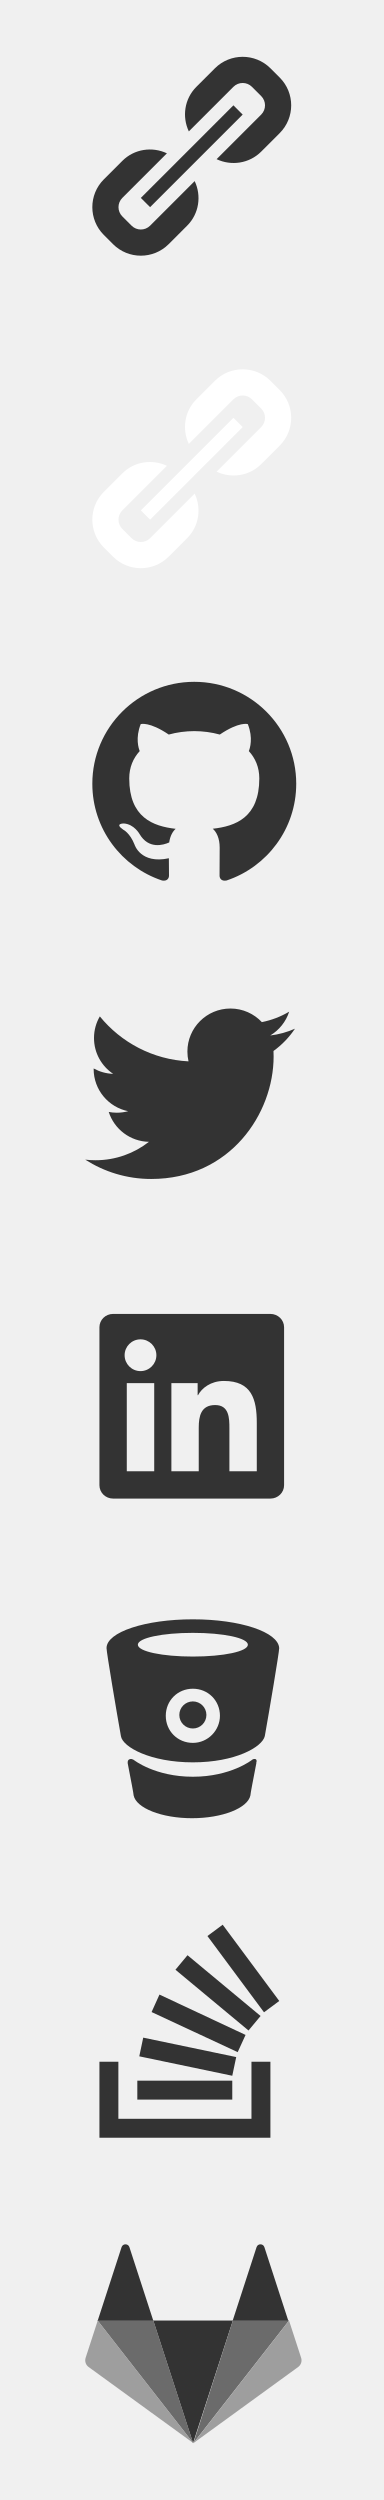
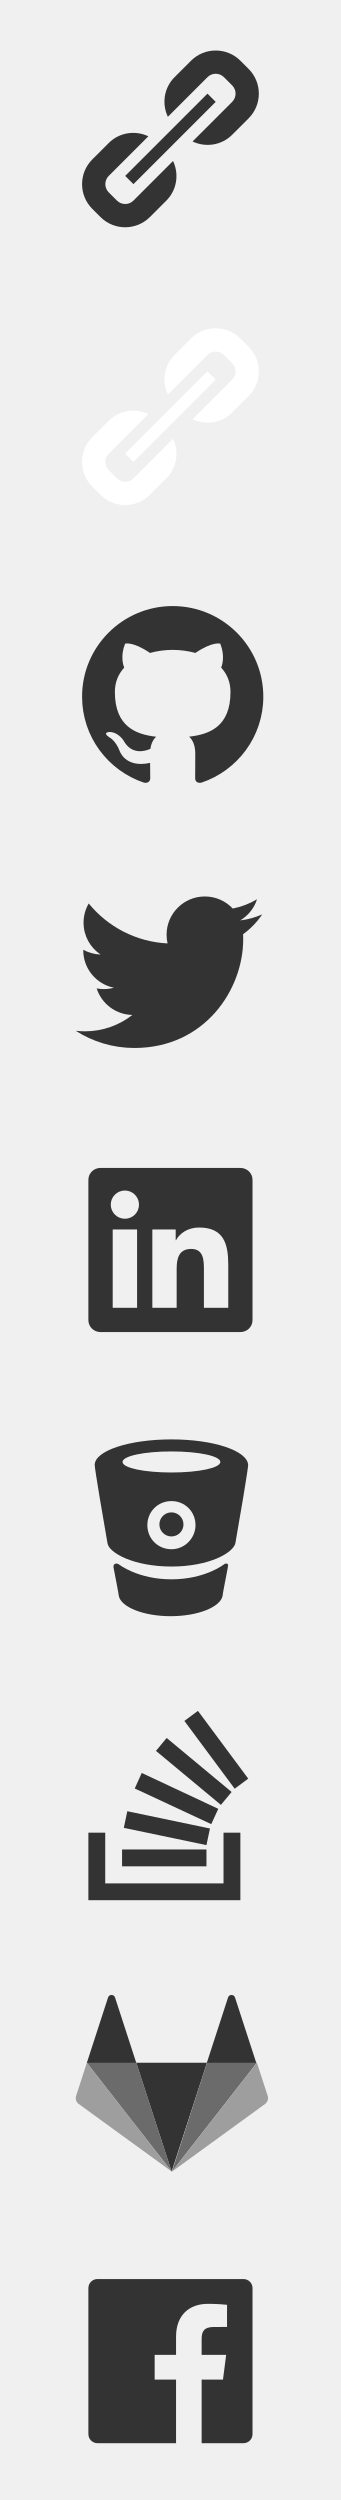
- <svg xmlns="http://www.w3.org/2000/svg" width="54px" height="352px" viewBox="0 0 54 352" version="1.1">
+ <svg xmlns="http://www.w3.org/2000/svg" width="54px" height="396px" viewBox="0 0 54 396" version="1.1">
  <defs />
  <g id="Page-1" stroke="none" stroke-width="1" fill="none" fill-rule="evenodd">
    <g id="social_icons">
      <path d="M27.353,96 C19.427,96 13,102.427 13,110.355 C13,116.697 17.113,122.076 22.817,123.975 C23.535,124.107 23.796,123.663 23.796,123.283 C23.796,122.943 23.784,122.039 23.777,120.842 C19.784,121.709 18.942,118.917 18.942,118.917 C18.289,117.259 17.348,116.817 17.348,116.817 C16.045,115.927 17.447,115.945 17.447,115.945 C18.887,116.046 19.645,117.425 19.645,117.425 C20.926,119.618 23.005,118.984 23.823,118.617 C23.953,117.69 24.324,117.057 24.734,116.698 C21.547,116.336 18.196,115.104 18.196,109.604 C18.196,108.037 18.755,106.755 19.673,105.752 C19.525,105.389 19.033,103.929 19.814,101.953 C19.814,101.953 21.019,101.567 23.761,103.425 C24.906,103.106 26.134,102.947 27.355,102.941 C28.574,102.947 29.802,103.106 30.948,103.425 C33.689,101.567 34.892,101.953 34.892,101.953 C35.675,103.929 35.182,105.389 35.035,105.752 C35.955,106.755 36.51,108.037 36.51,109.604 C36.51,115.119 33.154,116.332 29.957,116.687 C30.472,117.13 30.931,118.006 30.931,119.346 C30.931,121.264 30.913,122.812 30.913,123.283 C30.913,123.667 31.172,124.114 31.9,123.974 C37.6,122.071 41.709,116.695 41.709,110.355 C41.709,102.427 35.281,96 27.353,96" id="github" fill="#333333" />
      <path d="M21.287,166 C32.431,166 38.525,156.767 38.525,148.761 C38.525,148.499 38.52,148.238 38.508,147.978 C39.691,147.123 40.719,146.056 41.53,144.841 C40.444,145.323 39.276,145.649 38.051,145.795 C39.302,145.045 40.262,143.858 40.715,142.444 C39.544,143.138 38.248,143.642 36.868,143.914 C35.762,142.737 34.188,142 32.446,142 C29.099,142 26.386,144.713 26.386,148.058 C26.386,148.534 26.439,148.996 26.543,149.44 C21.508,149.186 17.043,146.775 14.055,143.11 C13.534,144.005 13.235,145.045 13.235,146.155 C13.235,148.257 14.305,150.112 15.931,151.198 C14.937,151.167 14.003,150.894 13.187,150.44 C13.186,150.465 13.186,150.491 13.186,150.517 C13.186,153.452 15.274,155.901 18.046,156.457 C17.537,156.595 17.002,156.67 16.449,156.67 C16.059,156.67 15.679,156.631 15.31,156.561 C16.081,158.968 18.318,160.719 20.97,160.769 C18.896,162.394 16.284,163.362 13.445,163.362 C12.956,163.362 12.474,163.334 12,163.278 C14.681,164.997 17.865,166 21.287,166" id="twitter" fill="#333333" />
      <g id="linkedin" transform="translate(14, 185)" fill="#333333">
        <path d="M22.156,22.155 L18.3,22.155 L18.3,16.121 C18.3,14.682 18.275,12.831 16.296,12.831 C14.289,12.831 13.983,14.399 13.983,16.018 L13.983,22.155 L10.131,22.155 L10.131,9.747 L13.828,9.747 L13.828,11.444 L13.881,11.444 C14.395,10.468 15.653,9.439 17.529,9.439 C21.434,9.439 22.156,12.008 22.156,15.35 L22.156,22.155 Z M5.784,8.052 C4.545,8.052 3.546,7.05 3.546,5.815 C3.546,4.581 4.545,3.579 5.784,3.579 C7.017,3.579 8.018,4.581 8.018,5.815 C8.018,7.05 7.017,8.052 5.784,8.052 Z M3.852,22.155 L7.713,22.155 L7.713,9.747 L3.852,9.747 L3.852,22.155 Z M24.076,0 L1.917,0 C0.859,0 0,0.839 0,1.875 L0,24.124 C0,25.159 0.859,26 1.917,26 L24.076,26 C25.136,26 25.999,25.159 25.999,24.124 L25.999,1.875 C25.999,0.839 25.136,0 24.076,0 L24.076,0 Z" id="Fill-4" />
      </g>
      <path d="M27.155,228 L27.155,228 L27.155,228 C20.482,228 15,229.787 15,232.052 C15,232.648 16.43,241.108 17.026,244.445 C17.264,245.994 21.197,248.139 27.155,248.139 L27.155,248.139 L27.155,248.139 C33.113,248.139 36.927,245.994 37.284,244.445 C37.88,241.108 39.31,232.648 39.31,232.052 C39.191,229.787 33.828,228 27.155,228 Z M27.155,245.398 C25.01,245.398 23.342,243.73 23.342,241.585 C23.342,239.44 25.01,237.772 27.155,237.772 C29.3,237.772 30.968,239.44 30.968,241.585 C30.968,243.611 29.3,245.398 27.155,245.398 Z M27.155,233.243 C22.865,233.243 19.409,232.528 19.409,231.575 C19.409,230.622 22.865,229.907 27.155,229.907 C31.445,229.907 34.901,230.622 34.901,231.575 C34.901,232.528 31.445,233.243 27.155,233.243 Z M35.854,247.662 C36.092,247.662 36.212,247.901 36.092,248.139 L36.092,248.258 C35.616,250.761 35.258,252.548 35.258,252.787 C34.901,254.574 31.326,256.004 27.036,256.004 C22.746,256.004 19.171,254.574 18.813,252.787 C18.813,252.548 18.456,250.761 17.979,248.258 L17.979,248.139 C17.979,247.782 18.217,247.662 18.456,247.662 C18.575,247.662 18.813,247.782 18.813,247.782 C18.813,247.782 21.792,250.165 27.155,250.165 C32.517,250.165 35.497,247.782 35.497,247.782 C35.497,247.782 35.616,247.662 35.854,247.662 Z M27.155,243.373 C26.102,243.373 25.248,242.519 25.248,241.466 C25.248,240.413 26.102,239.559 27.155,239.559 C28.208,239.559 29.062,240.413 29.062,241.466 C29.062,242.519 28.208,243.373 27.155,243.373 Z" id="bitbucket" fill="#333333" fill-rule="nonzero" />
      <path d="M35.406,298.329 L35.406,290.293 L38.073,290.293 L38.073,300.996 L14,300.996 L14,290.293 L16.667,290.293 L16.667,298.329 L35.406,298.329 Z M19.611,289.531 L20.165,286.899 L33.258,289.635 L32.704,292.267 L19.611,289.531 Z M21.343,283.296 L22.452,280.837 L34.575,286.518 L33.466,288.942 L21.343,283.296 Z M24.703,277.339 L26.4,275.295 L36.688,283.851 L34.99,285.894 L24.703,277.339 Z M31.353,271 L39.32,281.738 L37.172,283.331 L29.206,272.593 L31.353,271 Z M19.334,295.627 L19.334,292.96 L32.704,292.96 L32.704,295.627 L19.334,295.627 Z" id="stackoverflow" fill="#333333" fill-rule="nonzero" />
      <g id="gitlab" transform="translate(12, 316)" fill-rule="nonzero">
        <path d="M1.741,10.792 L9.597,10.792 L6.221,0.401 C6.047,-0.134 5.291,-0.134 5.117,0.401 L1.741,10.792 Z" id="Fill-16" fill="#333333" />
        <path d="M28.603,10.792 L20.746,10.792 L24.123,0.401 C24.296,-0.134 25.053,-0.134 25.226,0.401 L28.603,10.792 Z" id="Fill-22" fill="#333333" />
        <polygon id="Fill-4" fill="#333333" points="15.181 27.989 15.181 27.989 20.787 10.736 9.575 10.736" />
        <polygon id="Fill-8" fill="#6B6B6B" points="15.203 27.989 9.597 10.736 1.741 10.736" />
        <path d="M1.76,10.736 L1.76,10.736 L0.057,15.979 C-0.098,16.457 0.072,16.981 0.478,17.276 L15.223,27.989 L1.76,10.736 Z" id="Fill-12" fill="#9E9E9E" />
        <polygon id="Fill-18" fill="#6B6B6B" points="15.233 27.989 20.781 10.736 28.695 10.736" />
        <path d="M28.695,10.736 L28.695,10.736 L30.399,15.979 C30.554,16.457 30.384,16.981 29.977,17.276 L15.233,27.989 L28.695,10.736 Z" id="Fill-20" fill="#9E9E9E" />
      </g>
      <path d="M21.134,29.168 L19.83,27.865 L32.865,14.83 L34.168,16.134 L21.134,29.168 Z M27.41,25.499 L23.742,29.168 L22.437,30.473 L21.134,31.776 C20.414,32.496 19.247,32.496 18.527,31.776 L17.224,30.473 C16.504,29.751 16.504,28.586 17.224,27.865 L18.527,26.561 L19.83,25.258 L23.501,21.588 C21.447,20.614 18.921,20.954 17.224,22.652 L14.617,25.258 C12.461,27.415 12.461,30.923 14.617,33.079 L15.921,34.383 C18.077,36.539 21.585,36.539 23.742,34.383 L26.348,31.776 C28.046,30.079 28.384,27.551 27.41,25.499 Z M39.383,10.921 L38.079,9.617 C35.923,7.461 32.415,7.461 30.258,9.617 L27.652,12.224 C25.954,13.921 25.614,16.447 26.588,18.501 L30.258,14.83 L31.561,13.527 L32.865,12.224 C33.585,11.504 34.751,11.504 35.473,12.224 L36.776,13.527 C37.496,14.247 37.494,15.415 36.776,16.134 L35.473,17.437 L34.168,18.742 L30.498,22.412 C32.551,23.384 35.079,23.046 36.776,21.348 L39.383,18.742 C41.539,16.585 41.539,13.077 39.383,10.921 Z" id="link" fill="#333333" fill-rule="nonzero" />
      <path d="M21.134,73.168 L19.83,71.865 L32.865,58.83 L34.168,60.134 L21.134,73.168 Z M27.41,69.499 L23.742,73.168 L22.437,74.473 L21.134,75.776 C20.414,76.496 19.247,76.496 18.527,75.776 L17.224,74.473 C16.504,73.751 16.504,72.586 17.224,71.865 L18.527,70.561 L19.83,69.258 L23.501,65.588 C21.447,64.614 18.921,64.954 17.224,66.652 L14.617,69.258 C12.461,71.415 12.461,74.923 14.617,77.079 L15.921,78.383 C18.077,80.539 21.585,80.539 23.742,78.383 L26.348,75.776 C28.046,74.079 28.384,71.551 27.41,69.499 Z M39.383,54.921 L38.079,53.617 C35.923,51.461 32.415,51.461 30.258,53.617 L27.652,56.224 C25.954,57.921 25.614,60.447 26.588,62.501 L30.258,58.83 L31.561,57.527 L32.865,56.224 C33.585,55.504 34.751,55.504 35.473,56.224 L36.776,57.527 C37.496,58.247 37.494,59.415 36.776,60.134 L35.473,61.437 L34.168,62.742 L30.498,66.412 C32.551,67.384 35.079,67.046 36.776,65.348 L39.383,62.742 C41.539,60.585 41.539,57.077 39.383,54.921 Z" id="link-(white)" fill="#FFFFFF" fill-rule="nonzero" />
+       <path d="M15.435,361 C14.642,361 14,361.642 14,362.435 L14,385.565 C14,386.358 14.642,387 15.435,387 L27.887,387 L27.887,376.931 L24.499,376.931 L24.499,373.008 L27.887,373.008 L27.887,370.114 C27.887,366.755 29.938,364.927 32.934,364.927 C34.369,364.927 35.603,365.034 35.962,365.081 L35.962,368.591 L33.884,368.592 C32.255,368.592 31.94,369.366 31.94,370.502 L31.94,373.008 L35.825,373.008 L35.319,376.931 L31.94,376.931 L31.94,387 L38.565,387 C39.358,387 40,386.358 40,385.565 L40,362.435 C40,361.642 39.358,361 38.565,361 L15.435,361 Z" id="facebook" fill="#333333" />
    </g>
  </g>
</svg>
